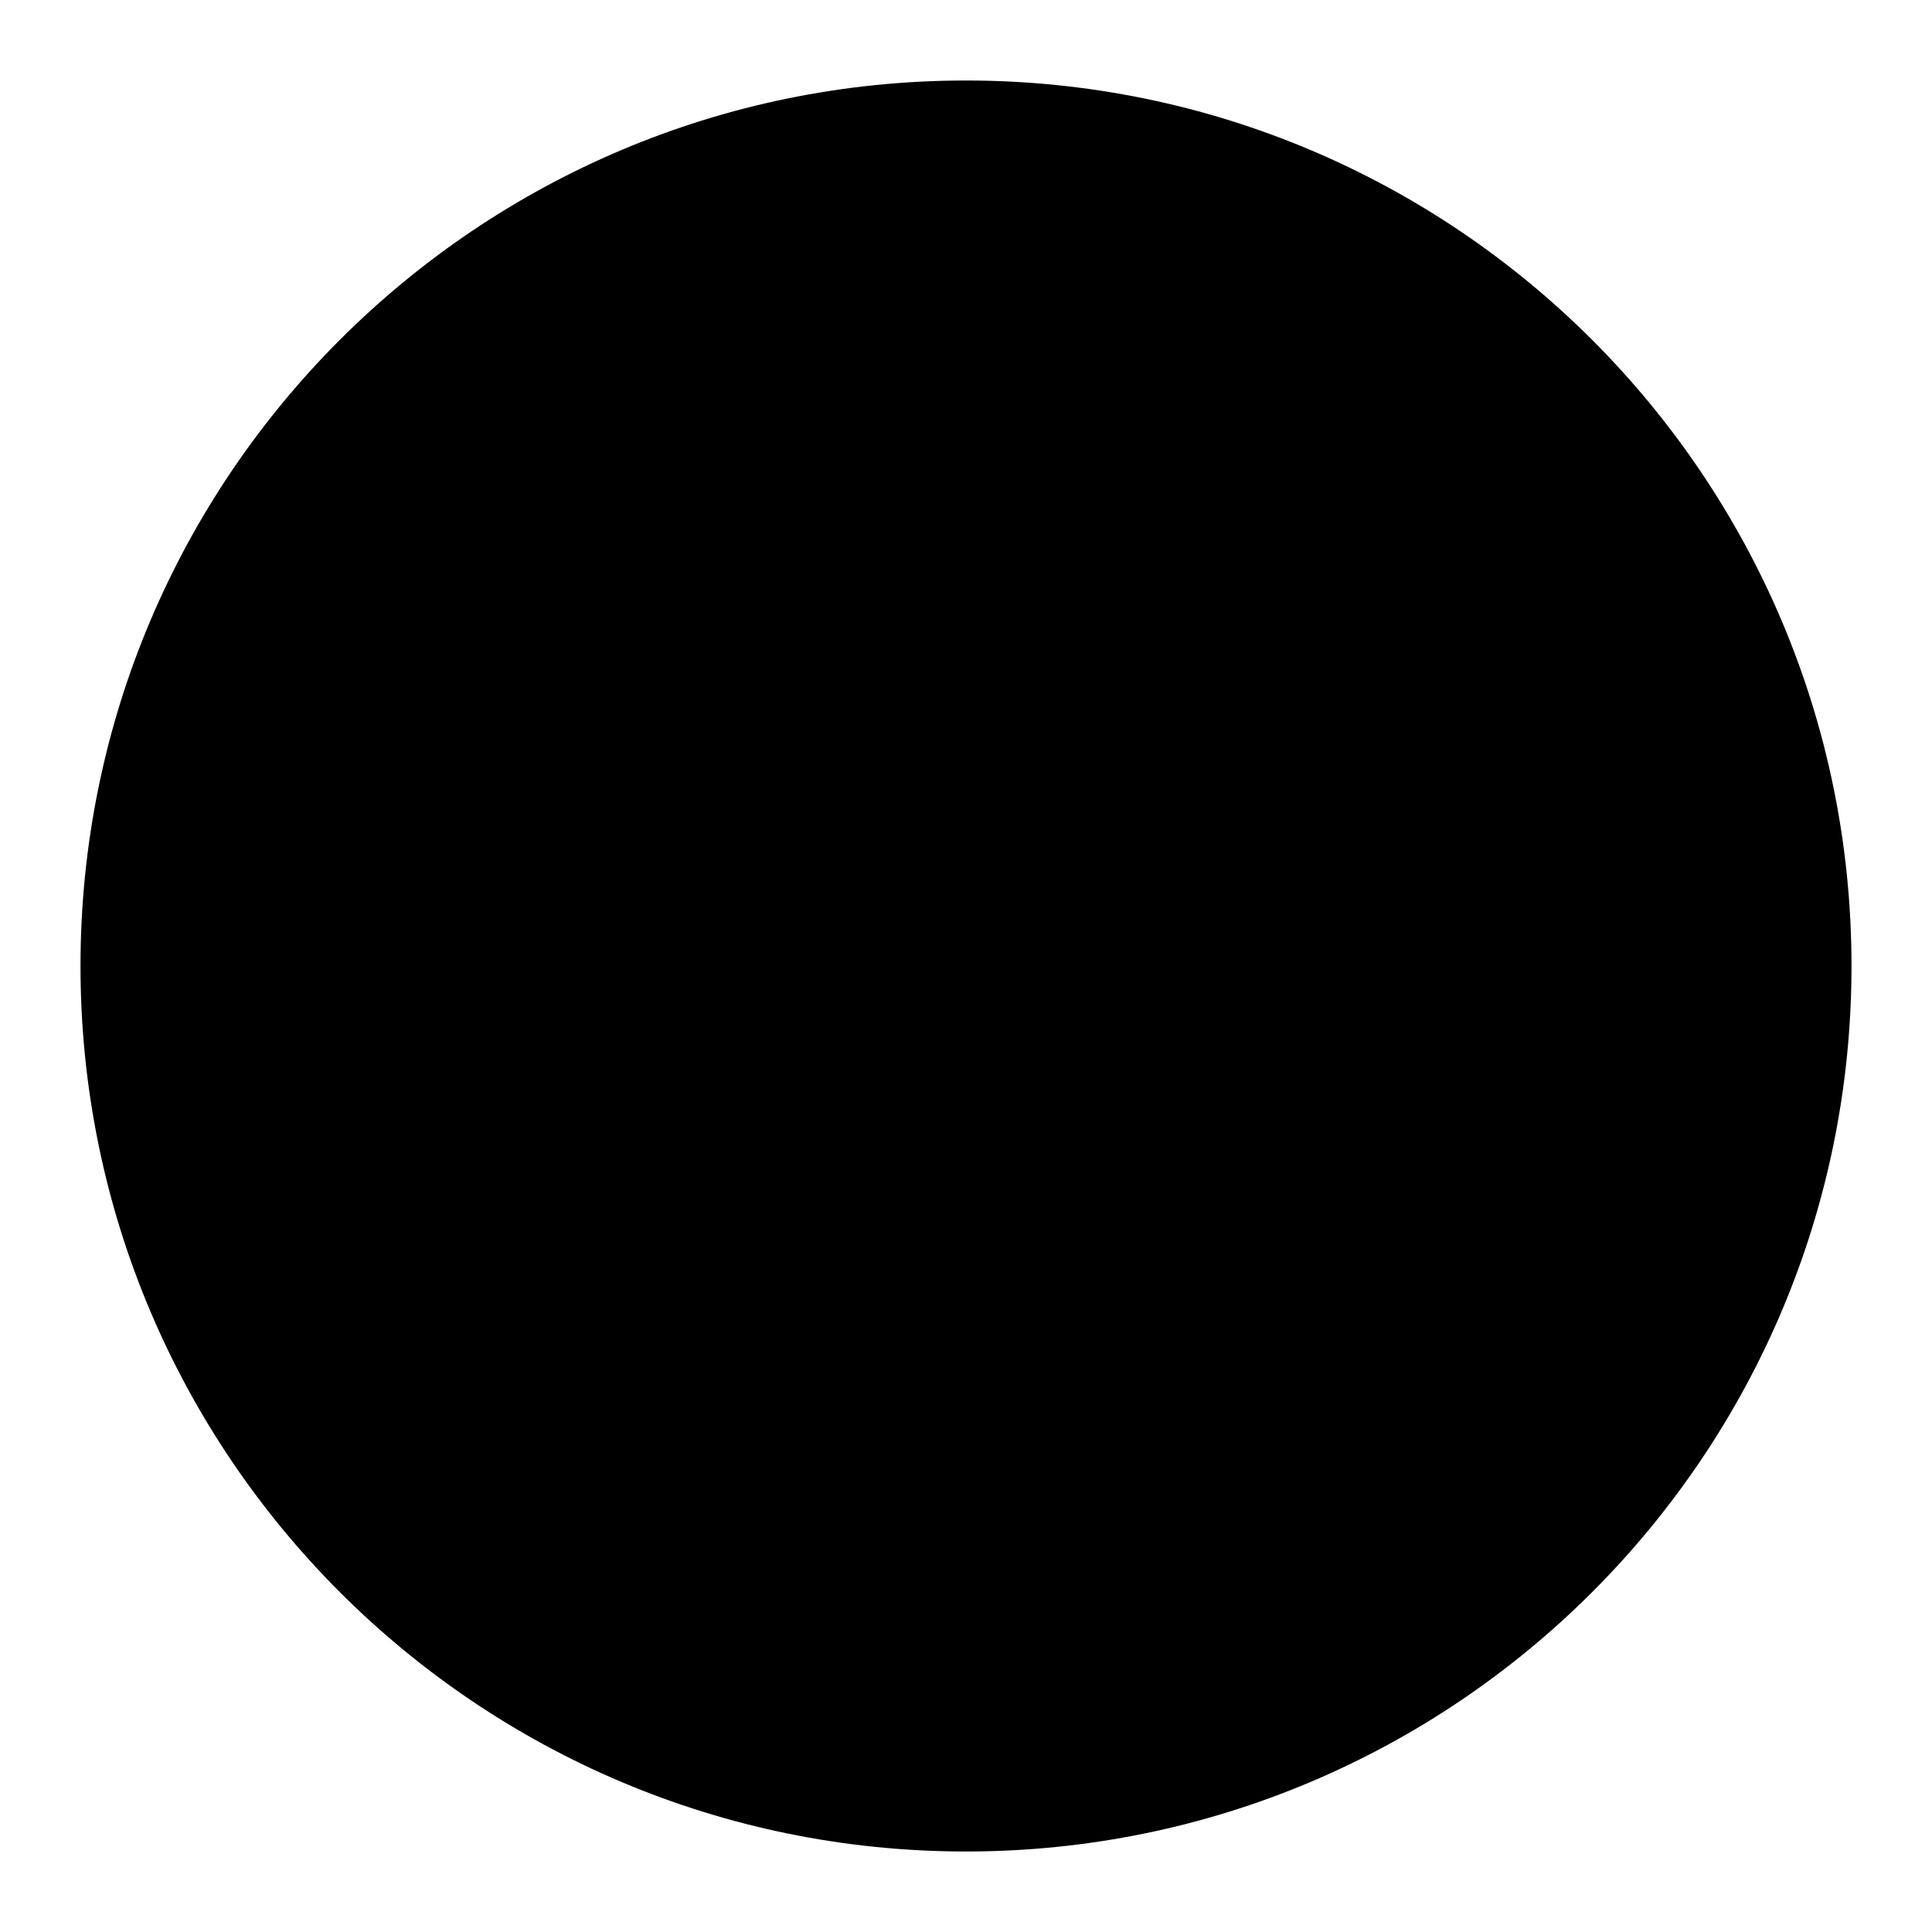
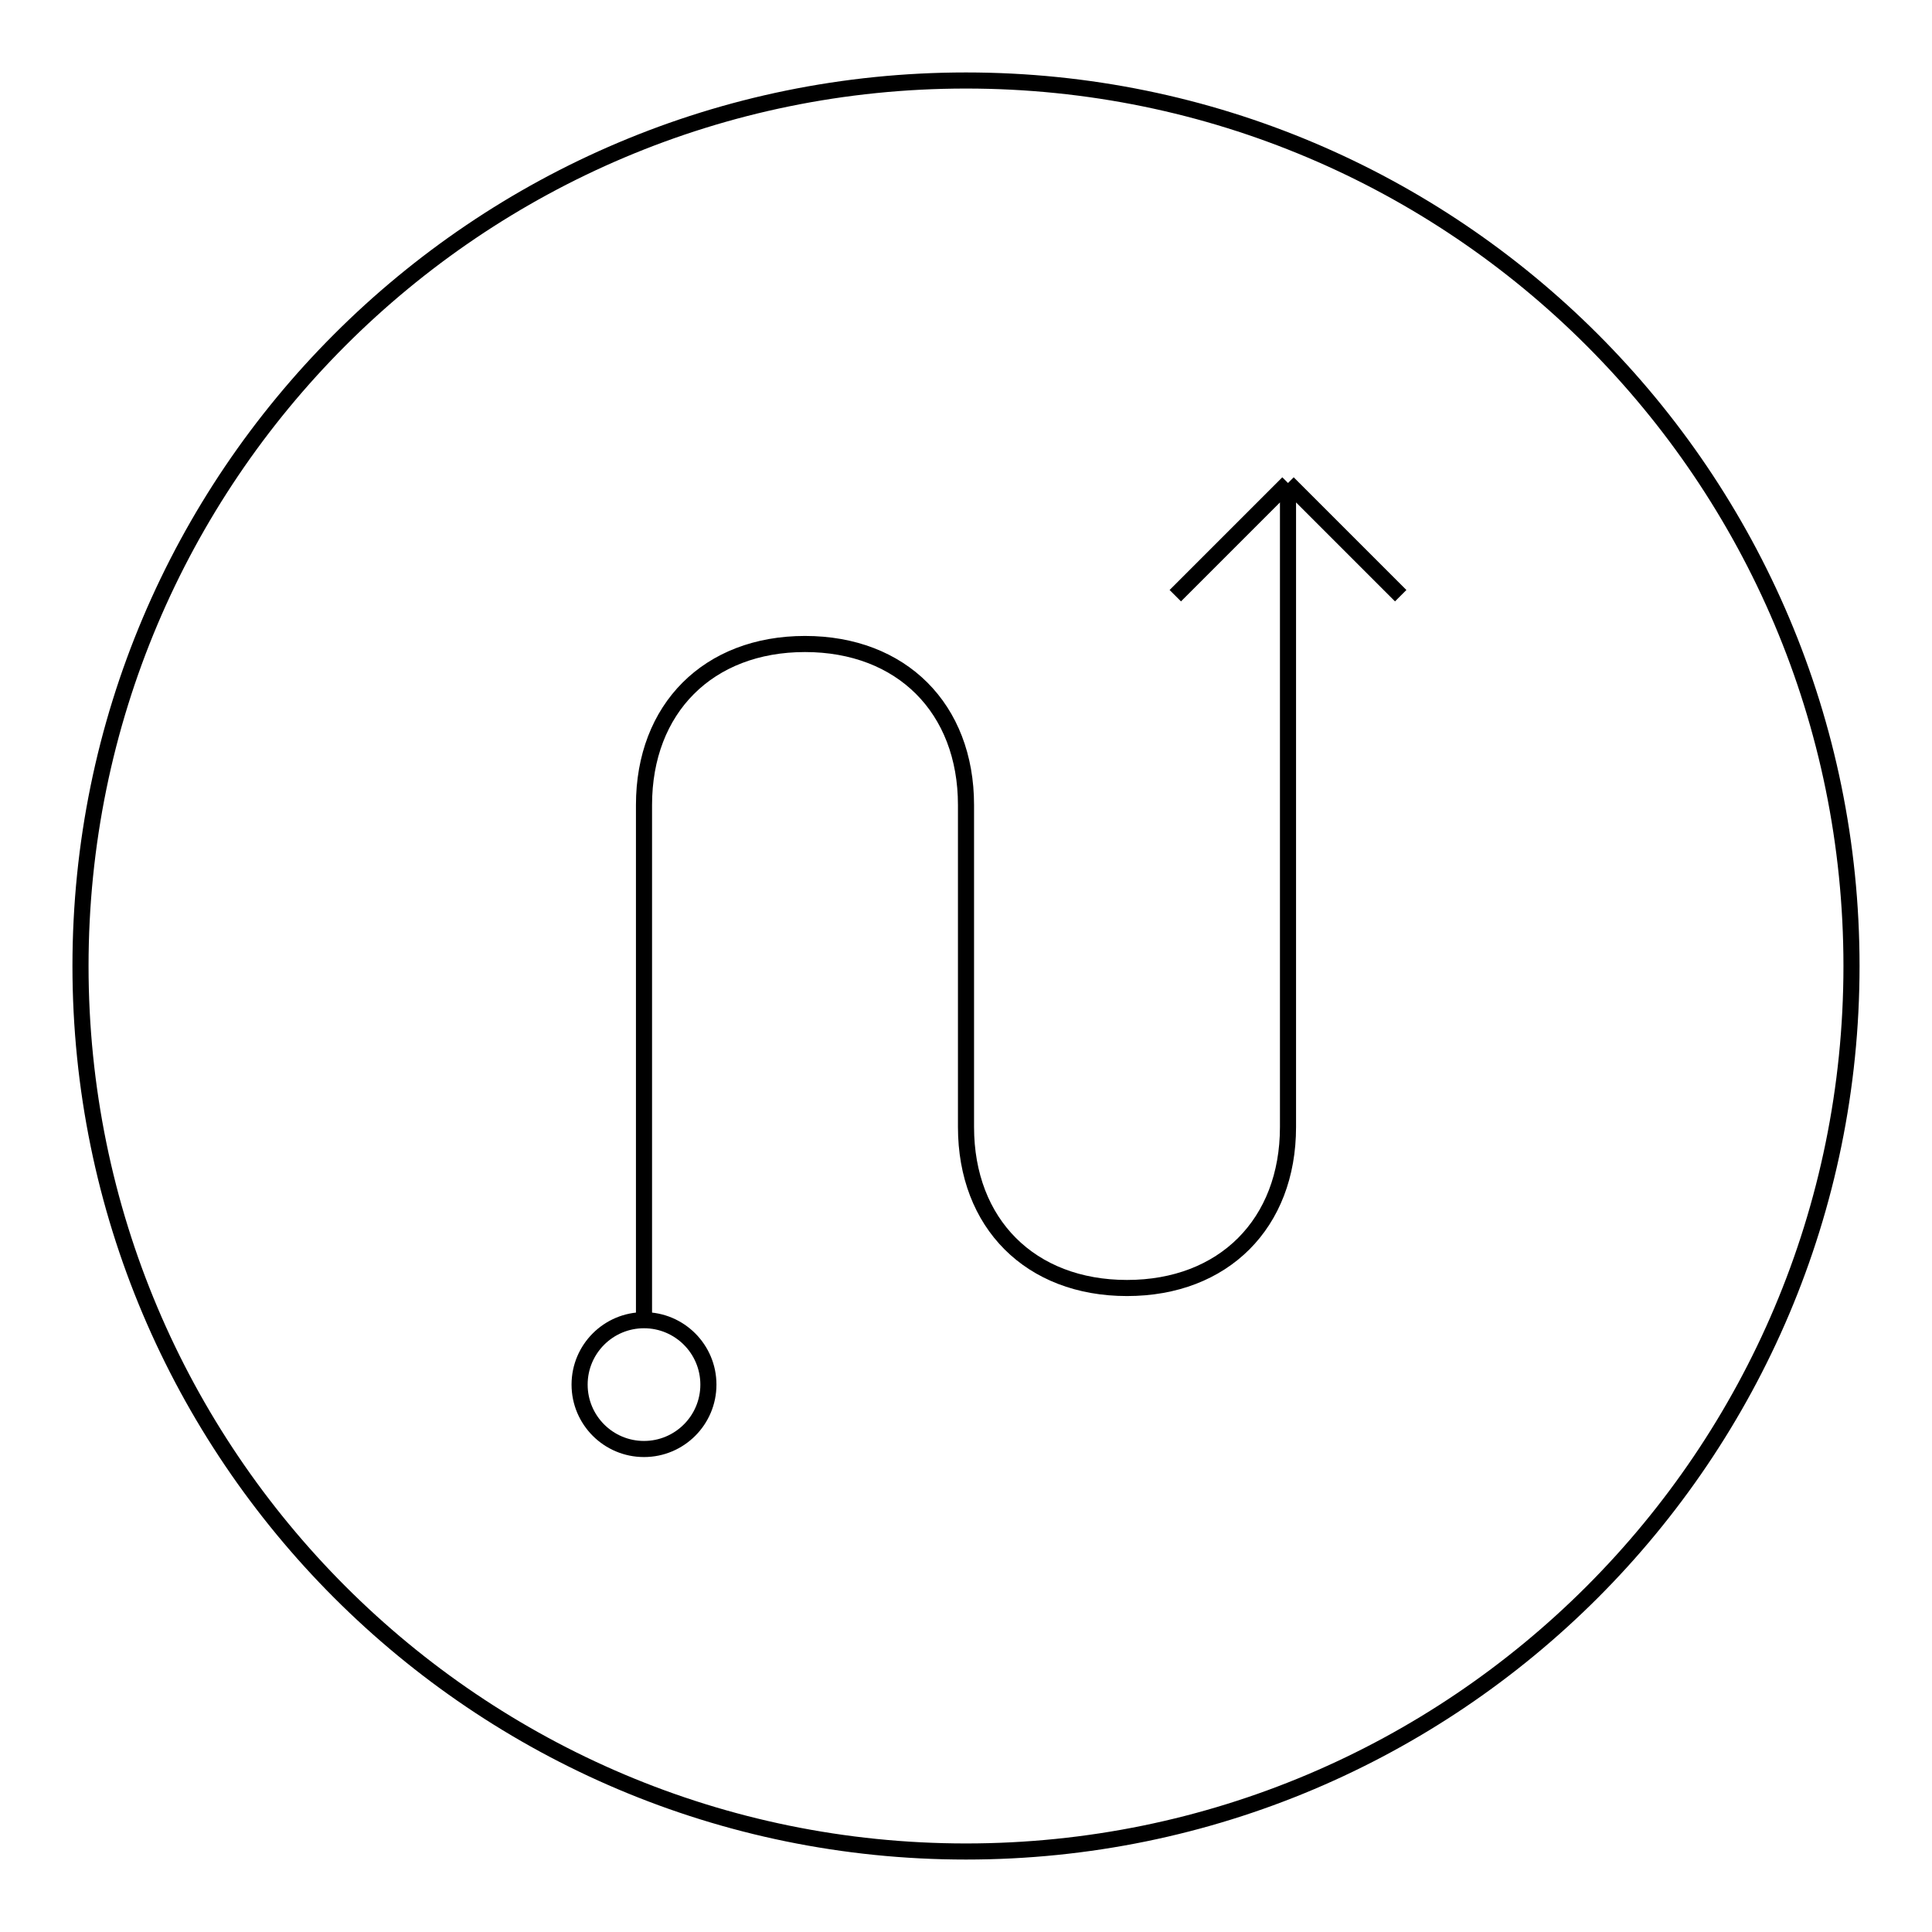
- <svg xmlns="http://www.w3.org/2000/svg" viewBox="-10 -10 120 120">
+ <svg xmlns="http://www.w3.org/2000/svg" viewBox="-10 -10 120 120" fill="none" stroke="currentColor">
  <circle cx="50" cy="50" r="55" />
  <path d="M30 72V40c0-6 4-10 10-10s10 4 10 10v20c0 6 4 10 10 10s10-4 10-10V20m0 0l-7 7m7-7l7 7" />
  <circle cx="30" cy="76" r="4" />
</svg>
